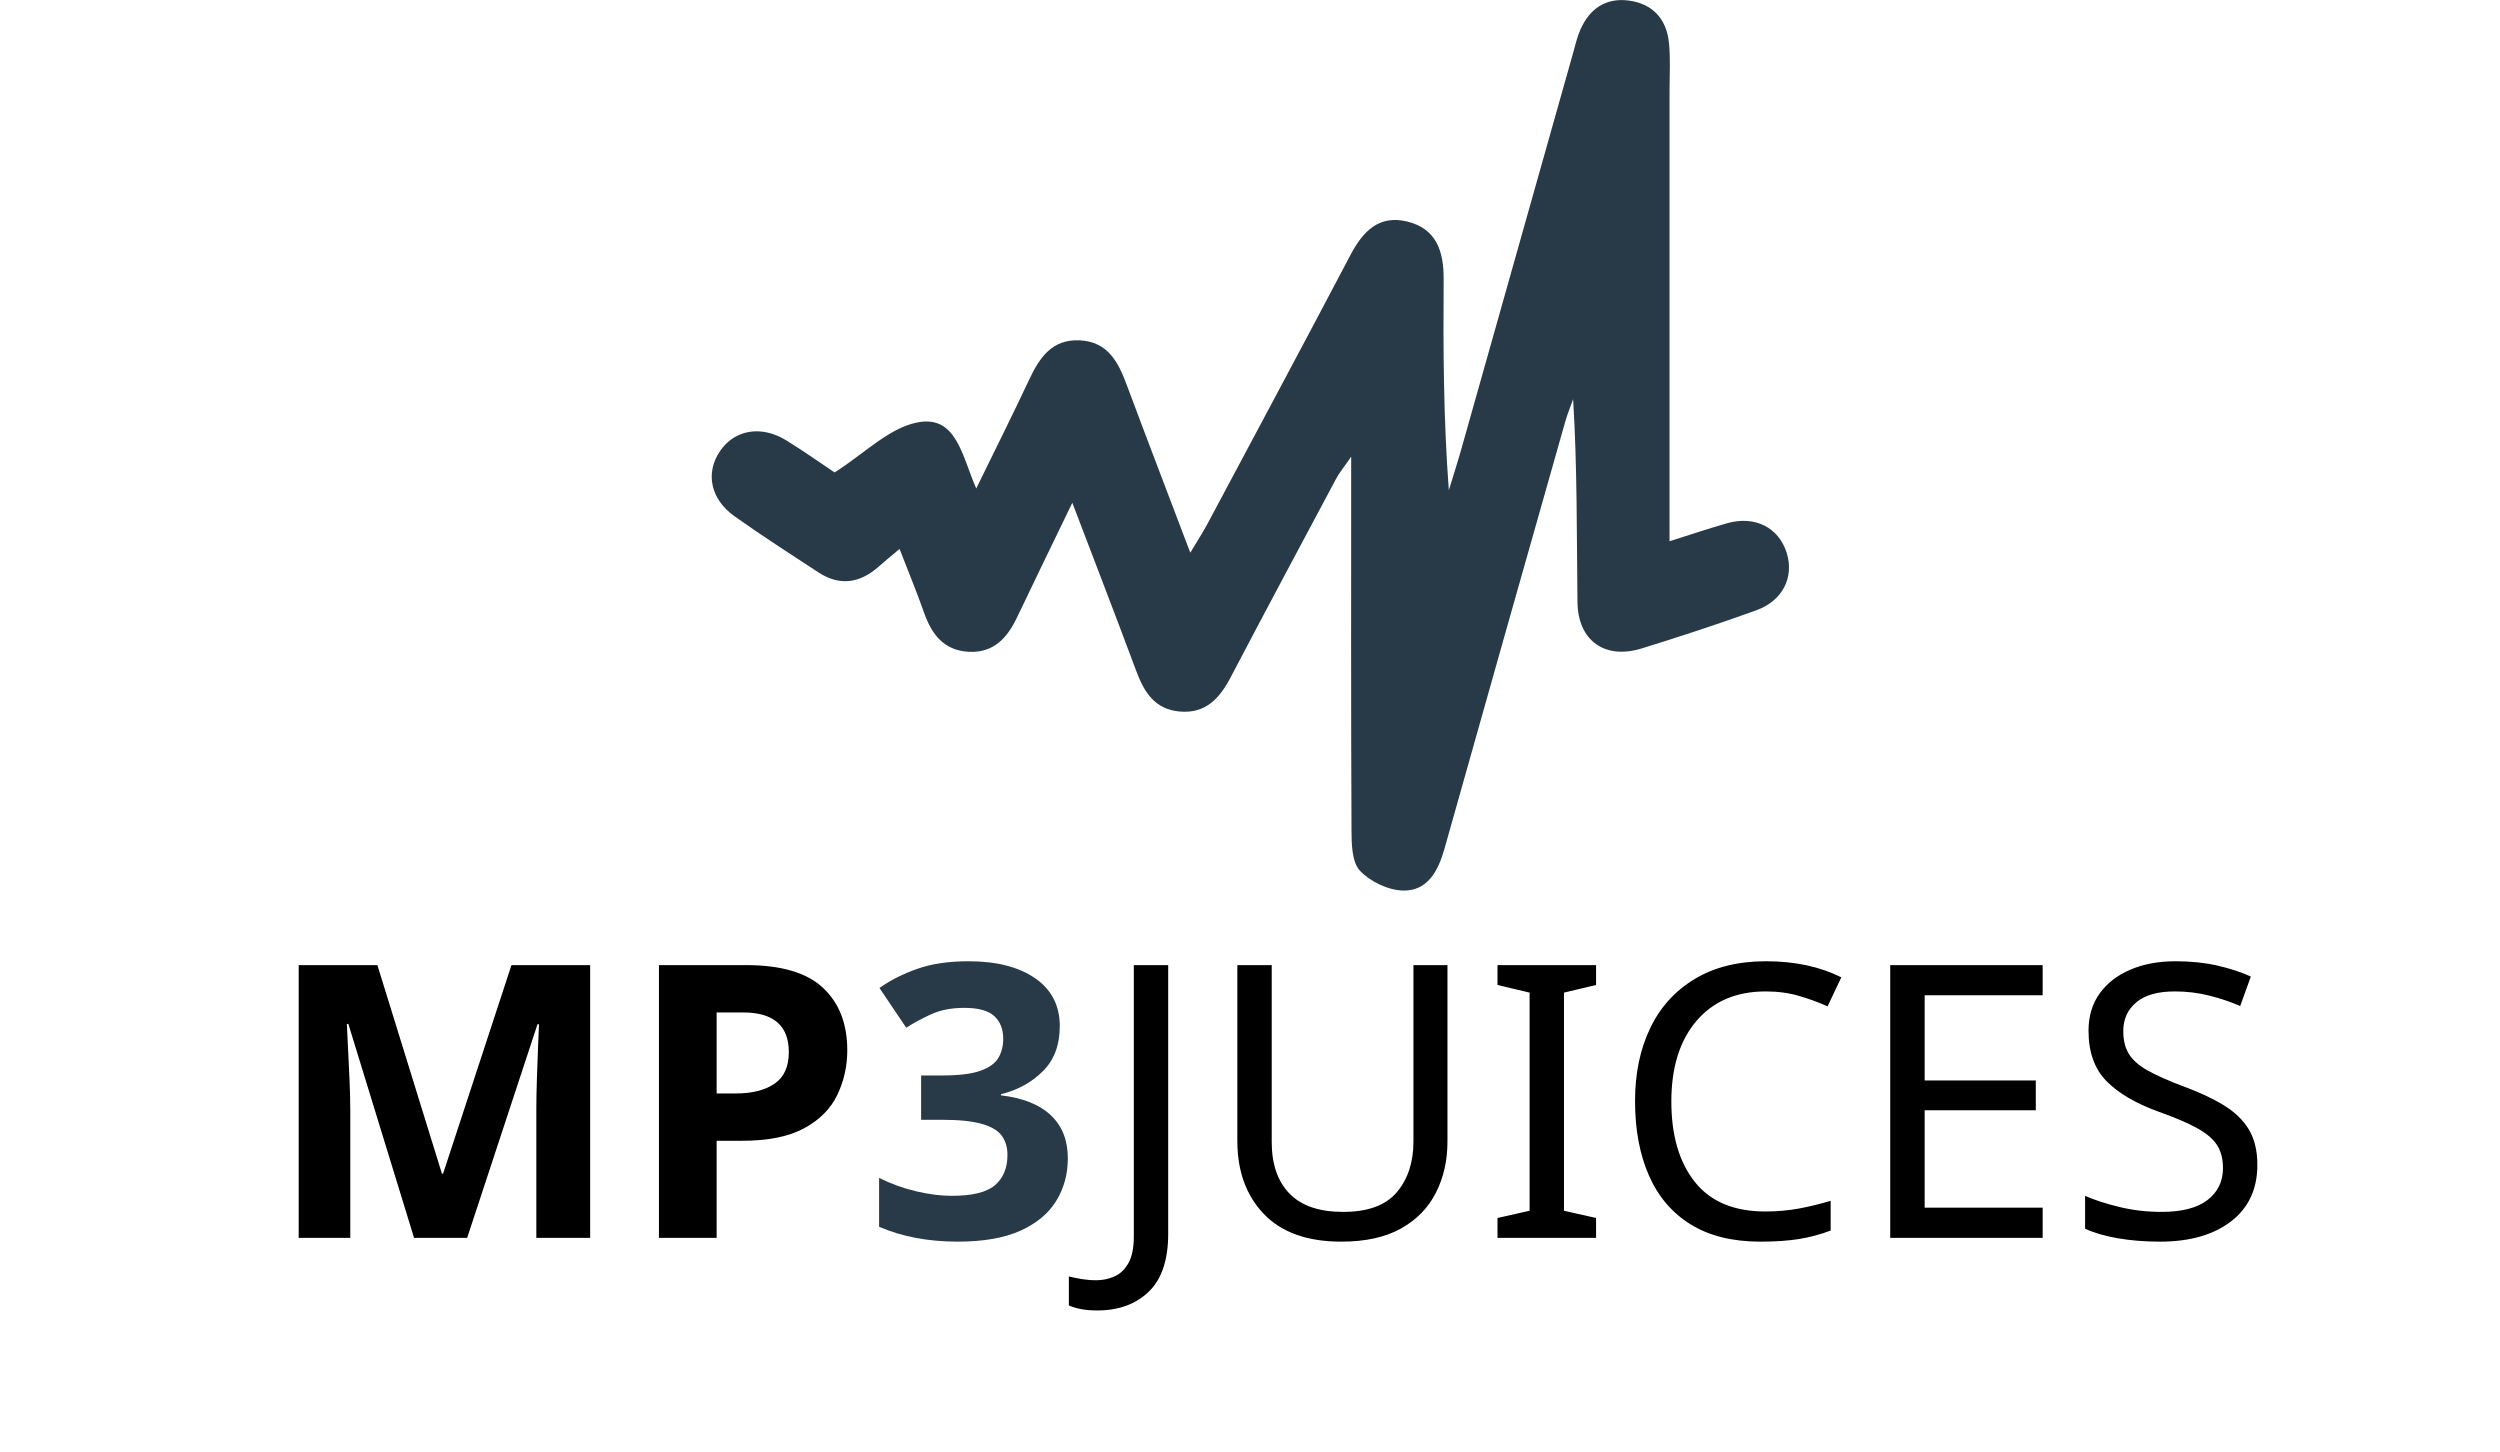
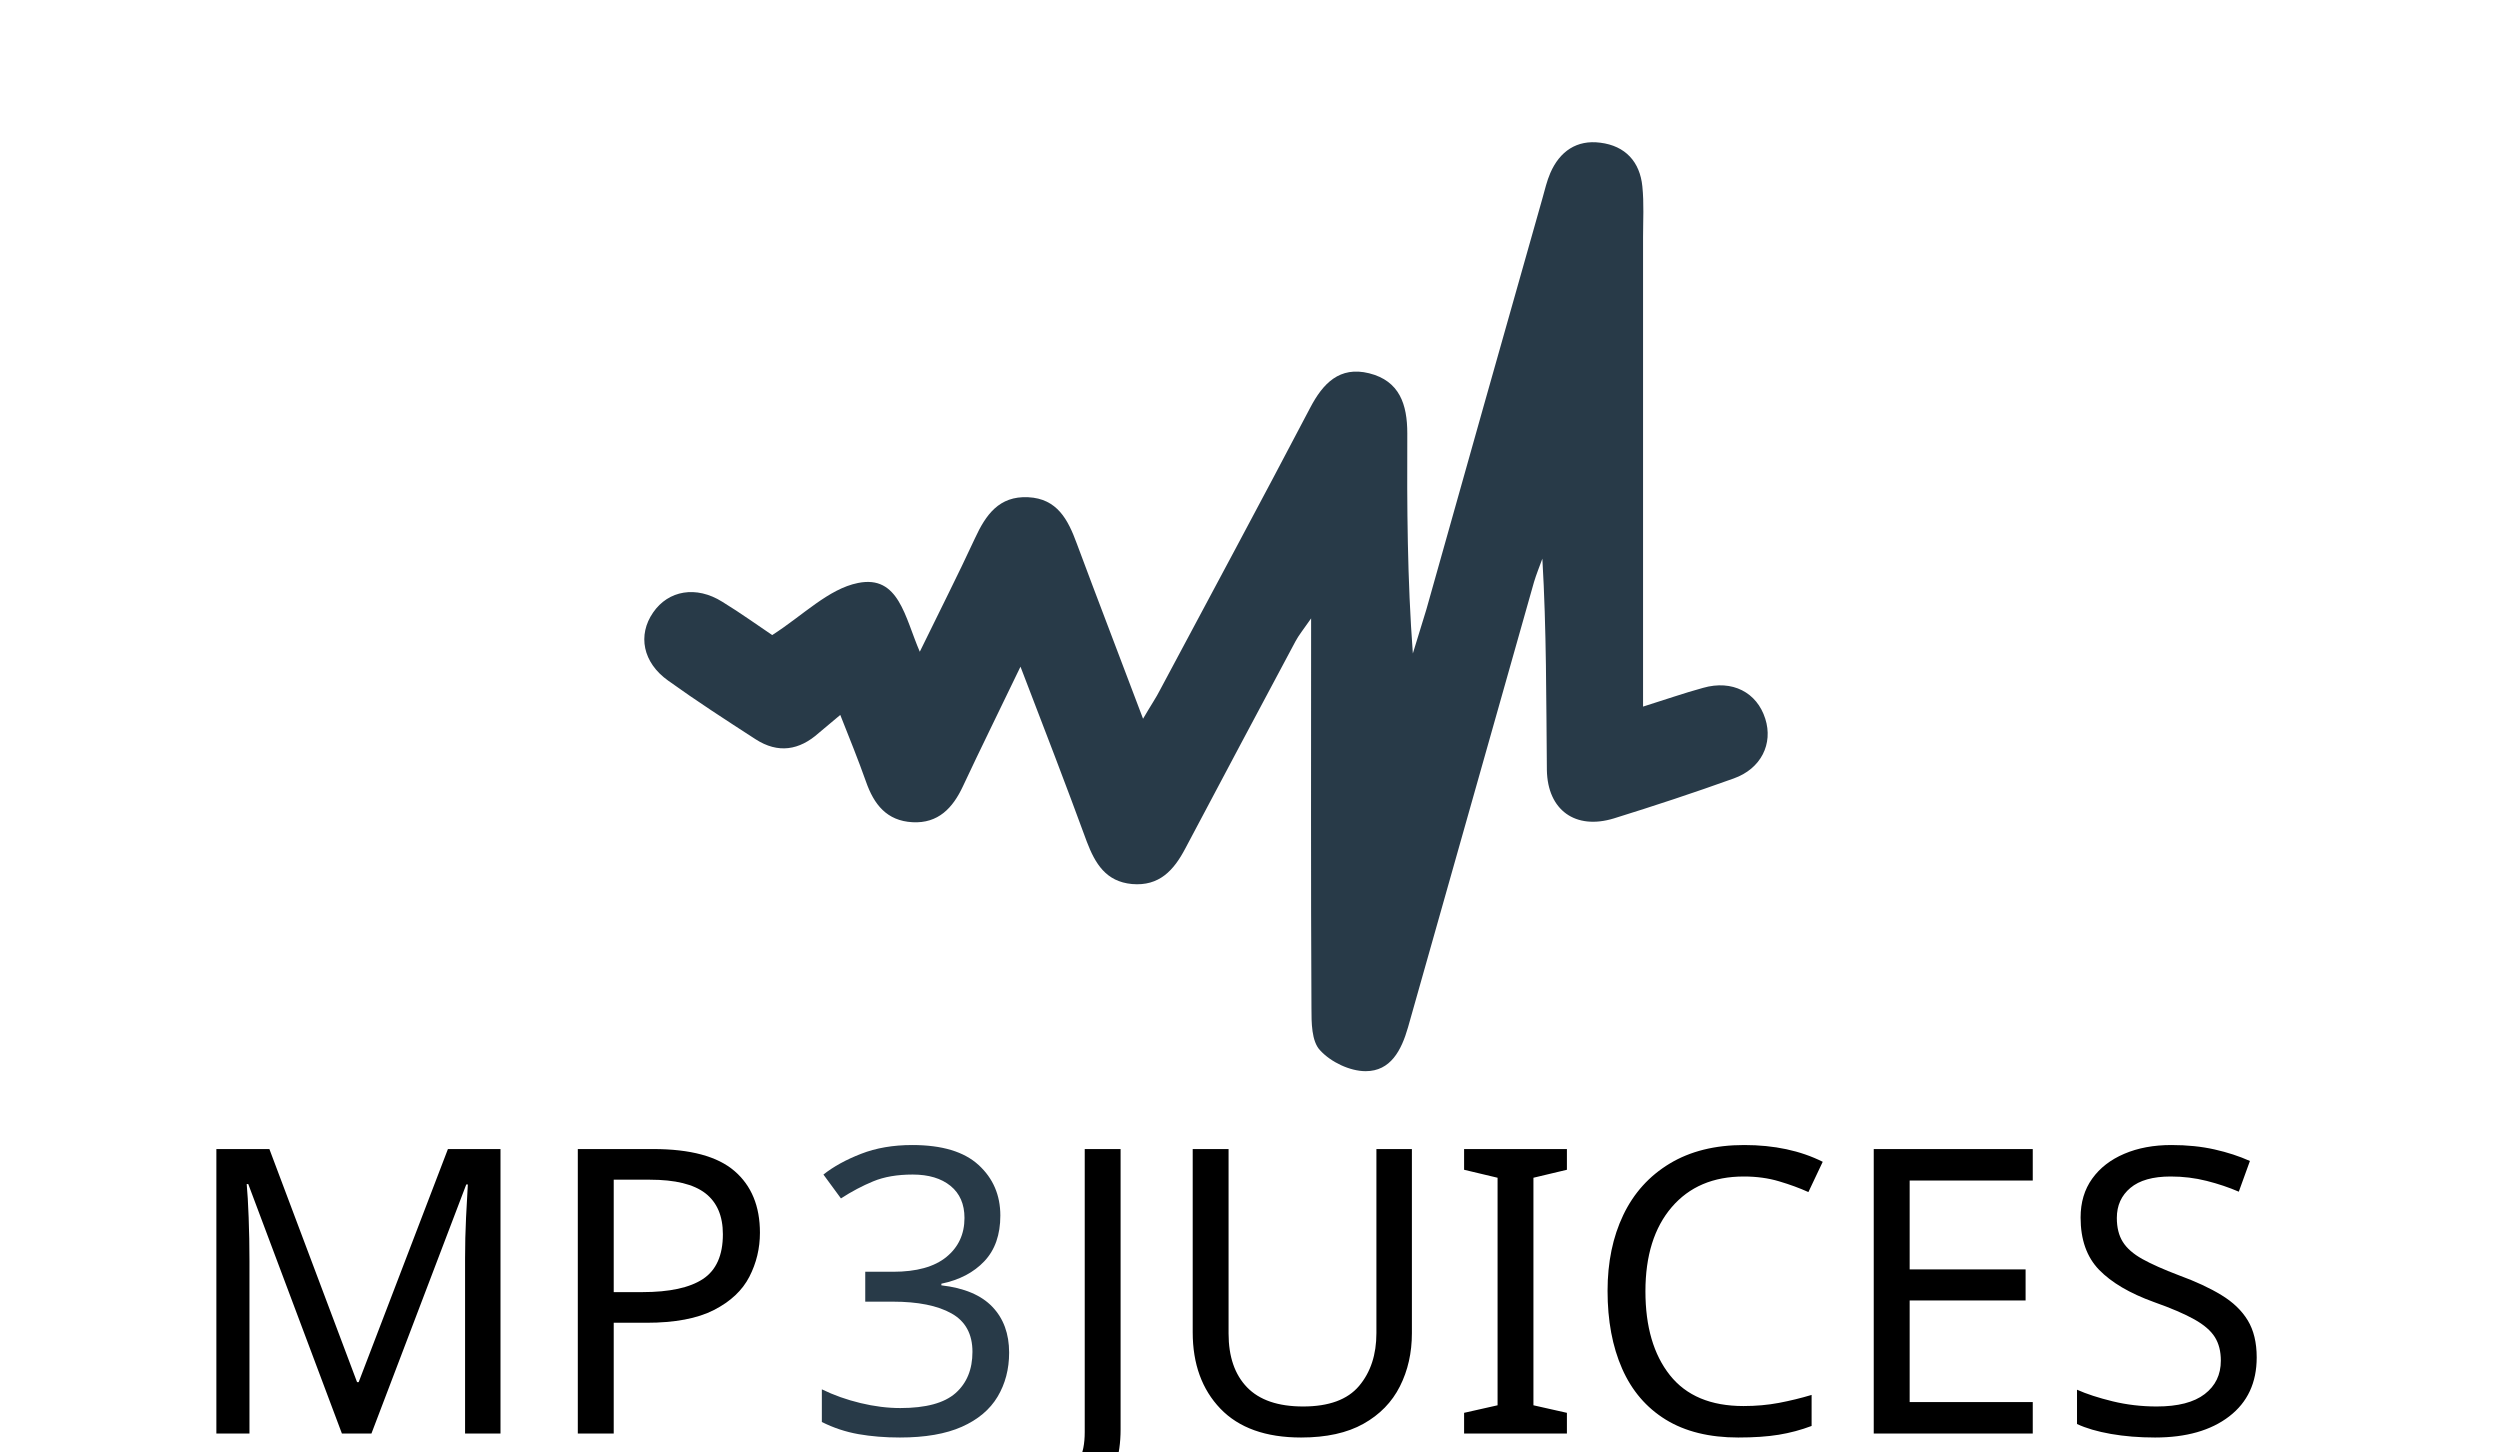
- <svg xmlns="http://www.w3.org/2000/svg" width="720" height="418" viewBox="0 0 694.61 436.02">
-   <defs>
-     <style>
-       .cls-1, .cls-2, .cls-3 {
-         isolation: isolate;
-       }
- 
-       .cls-2 {
-         font-weight: 700;
-       }
- 
-       .cls-2, .cls-3 {
-         font-size: 114.77px;
-       }
- 
-       .cls-4 {
-         font-family: Dubai-Bold, Dubai;
-       }
- 
-       .cls-4, .cls-3, .cls-5 {
-         fill: #000;
-       }
- 
-       .cls-6 {
-         fill: #283a48;
-         stroke-width: 0px;
-       }
- 
-       .cls-3 {
-         font-family: Dubai-Light, Dubai;
-         font-weight: 300;
-       }
- 
-       .cls-5, .cls-7 {
-         font-family: LeelawadeeUI-Bold, 'Leelawadee UI';
-       }
- 
-       .cls-7 {
-         fill: #283a48;
-       }
-     </style>
-   </defs>
-   <g id="Layer_6" data-name="Layer 6">
-     <g class="cls-1">
-       <text class="cls-2" transform="translate(51.19 371.87)">
-         <tspan class="cls-5" x="0" y="0">MP</tspan>
-         <tspan class="cls-7" x="180.33" y="0">3</tspan>
-         <tspan class="cls-4" x="246.34" y="0"> </tspan>
-       </text>
-       <text class="cls-3" transform="translate(301.84 371.87)">
-         <tspan x="0" y="0">JUICES</tspan>
-       </text>
+ <svg xmlns="http://www.w3.org/2000/svg" width="720" height="418" version="1.1" id="Layer_1" x="0px" y="0px" viewBox="0 0 720 418" style="enable-background:new 0 0 720 418;" xml:space="preserve">
+   <style type="text/css">
+ 	.st0{enable-background:new    ;}
+ 	.st1{font-family:'LeelawadeeUI-Bold';}
+ 	.st2{font-size:114.77px;}
+ 	.st3{fill:#283A48;}
+ 	.st4{font-family:'Dubai-Light';}
+ </style>
+   <g id="Layer_6">
+     <g class="st0">
+       <text transform="matrix(1 0 0 1 51.19 412.8627)" class="st1 st2">MP</text>
+       <text transform="matrix(1 0 0 1 231.52 412.8627)" class="st3 st1 st2">3</text>
+       <text transform="matrix(1 0 0 1 301.84 412.8627)" class="st4 st2">JUICES</text>
    </g>
  </g>
-   <g id="Layer_7" data-name="Layer 7">
-     <path class="cls-6" d="M293.93,151.04c-6.15,12.74-11.46,23.58-16.63,34.48-2.94,6.19-7.07,10.68-14.49,10.29-7.38-.39-11.1-5.15-13.39-11.66-2.19-6.23-4.73-12.35-7.39-19.24-2.37,1.99-4.33,3.58-6.21,5.25-5.64,5.03-11.71,6.02-18.19,1.78-8.46-5.53-16.96-11-25.19-16.85-7.29-5.19-8.8-13.08-4.32-19.62,4.41-6.43,12.42-7.8,19.94-3.14,5.35,3.31,10.5,6.96,14.45,9.6,8.93-5.67,16.23-13.26,24.74-15,11.85-2.42,13.49,9.92,17.81,19.82,5.71-11.7,10.95-22.13,15.9-32.69,3.12-6.65,6.89-12.24,15.26-11.81,8.37.43,11.5,6.51,14.03,13.31,6.11,16.38,12.38,32.71,19.12,50.48,2.25-3.77,3.76-6.06,5.05-8.47,14.4-26.98,28.85-53.95,43.09-81.01,3.71-7.05,8.52-12.07,17.01-10.01,8.84,2.15,11.02,9.03,10.96,17.34-.15,21.02-.05,42.04,1.56,63.39,1.29-4.24,2.65-8.46,3.85-12.72,11.14-39.43,22.25-78.86,33.38-118.29.71-2.5,1.27-5.07,2.32-7.43,2.74-6.21,7.61-9.56,14.44-8.68,7.17.92,11.4,5.49,12.13,12.64.5,4.86.18,9.81.18,14.72,0,41.59,0,83.18,0,124.78v10.3c6.39-2.01,11.8-3.85,17.29-5.41,8.36-2.38,15.54,1.28,17.92,8.93,2.26,7.25-1.19,14.35-9.11,17.21-11.39,4.12-22.92,7.9-34.49,11.48-11.06,3.42-19.14-2.37-19.27-13.94-.23-20.2-.06-40.41-1.3-60.95-.8,2.25-1.72,4.45-2.37,6.74-12.12,42.75-24.25,85.5-36.27,128.27-1.85,6.6-5,12.65-12.25,12.61-4.51-.02-10.05-2.65-13.15-5.96-2.45-2.61-2.52-8.04-2.54-12.22-.18-36.65-.1-73.31-.1-112.16-2.26,3.29-3.59,4.86-4.53,6.63-10.6,19.85-21.21,39.7-31.67,59.63-3.32,6.34-7.51,11.01-15.38,10.29-7.46-.68-10.64-5.85-12.99-12.19-6.03-16.21-12.28-32.34-19.19-50.49Z" />
+   <g id="Layer_7">
+     <path class="st3" d="M293.9,192c-6.1,12.7-11.5,23.6-16.6,34.5c-2.9,6.2-7.1,10.7-14.5,10.3c-7.4-0.4-11.1-5.1-13.4-11.7   c-2.2-6.2-4.7-12.4-7.4-19.2c-2.4,2-4.3,3.6-6.2,5.2c-5.6,5-11.7,6-18.2,1.8c-8.5-5.5-17-11-25.2-16.9c-7.3-5.2-8.8-13.1-4.3-19.6   c4.4-6.4,12.4-7.8,19.9-3.1c5.4,3.3,10.5,7,14.4,9.6c8.9-5.7,16.2-13.3,24.7-15c11.8-2.4,13.5,9.9,17.8,19.8   c5.7-11.7,11-22.1,15.9-32.7c3.1-6.7,6.9-12.2,15.3-11.8c8.4,0.4,11.5,6.5,14,13.3c6.1,16.4,12.4,32.7,19.1,50.5   c2.2-3.8,3.8-6.1,5-8.5c14.4-27,28.9-53.9,43.1-81c3.7-7.1,8.5-12.1,17-10c8.8,2.2,11,9,11,17.3c-0.1,21,0,42,1.6,63.4   c1.3-4.2,2.6-8.5,3.9-12.7c11.1-39.4,22.2-78.9,33.4-118.3c0.7-2.5,1.3-5.1,2.3-7.4c2.7-6.2,7.6-9.6,14.4-8.7   c7.2,0.9,11.4,5.5,12.1,12.6c0.5,4.9,0.2,9.8,0.2,14.7c0,41.6,0,83.2,0,124.8v10.3c6.4-2,11.8-3.9,17.3-5.4   c8.4-2.4,15.5,1.3,17.9,8.9c2.3,7.2-1.2,14.4-9.1,17.2c-11.4,4.1-22.9,7.9-34.5,11.5c-11.1,3.4-19.1-2.4-19.3-13.9   c-0.2-20.2-0.1-40.4-1.3-60.9c-0.8,2.2-1.7,4.4-2.4,6.7c-12.1,42.8-24.2,85.5-36.3,128.3c-1.9,6.6-5,12.6-12.2,12.6   c-4.5,0-10-2.6-13.1-6c-2.5-2.6-2.5-8-2.5-12.2c-0.2-36.6-0.1-73.3-0.1-112.2c-2.3,3.3-3.6,4.9-4.5,6.6   c-10.6,19.9-21.2,39.7-31.7,59.6c-3.3,6.3-7.5,11-15.4,10.3c-7.5-0.7-10.6-5.9-13-12.2C307.1,226.3,300.9,210.2,293.9,192   L293.9,192z" />
  </g>
</svg>
